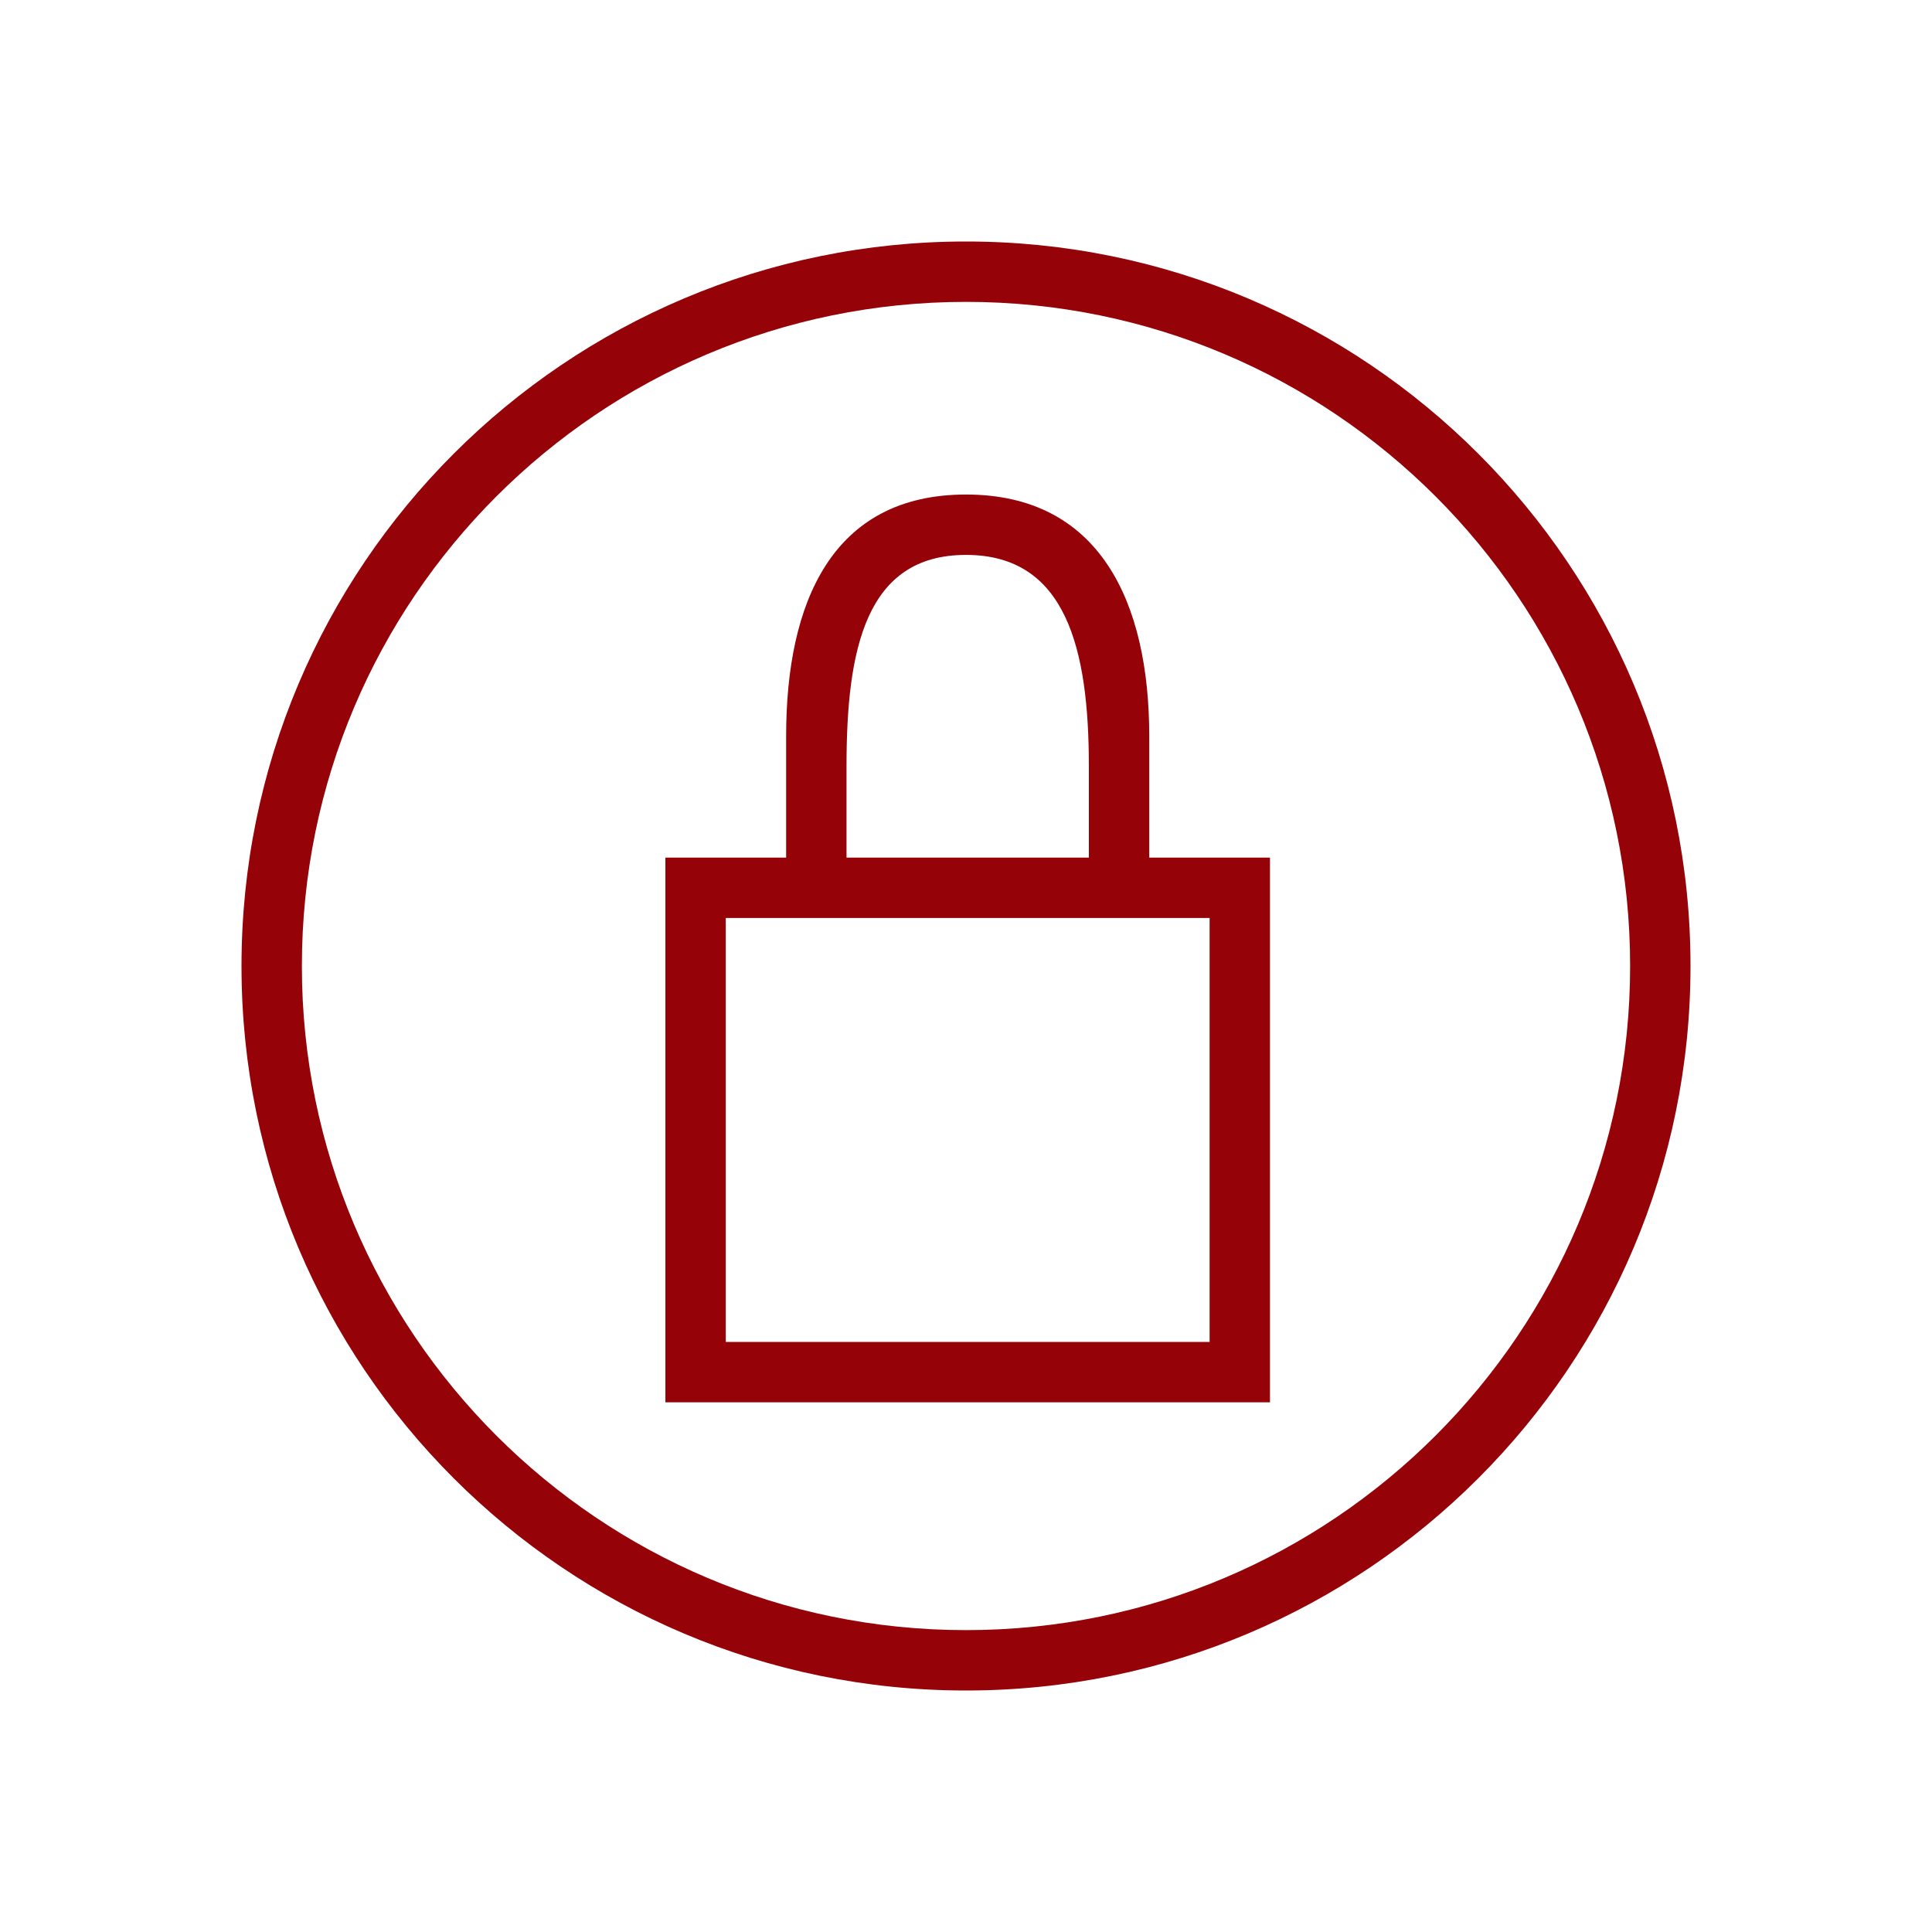
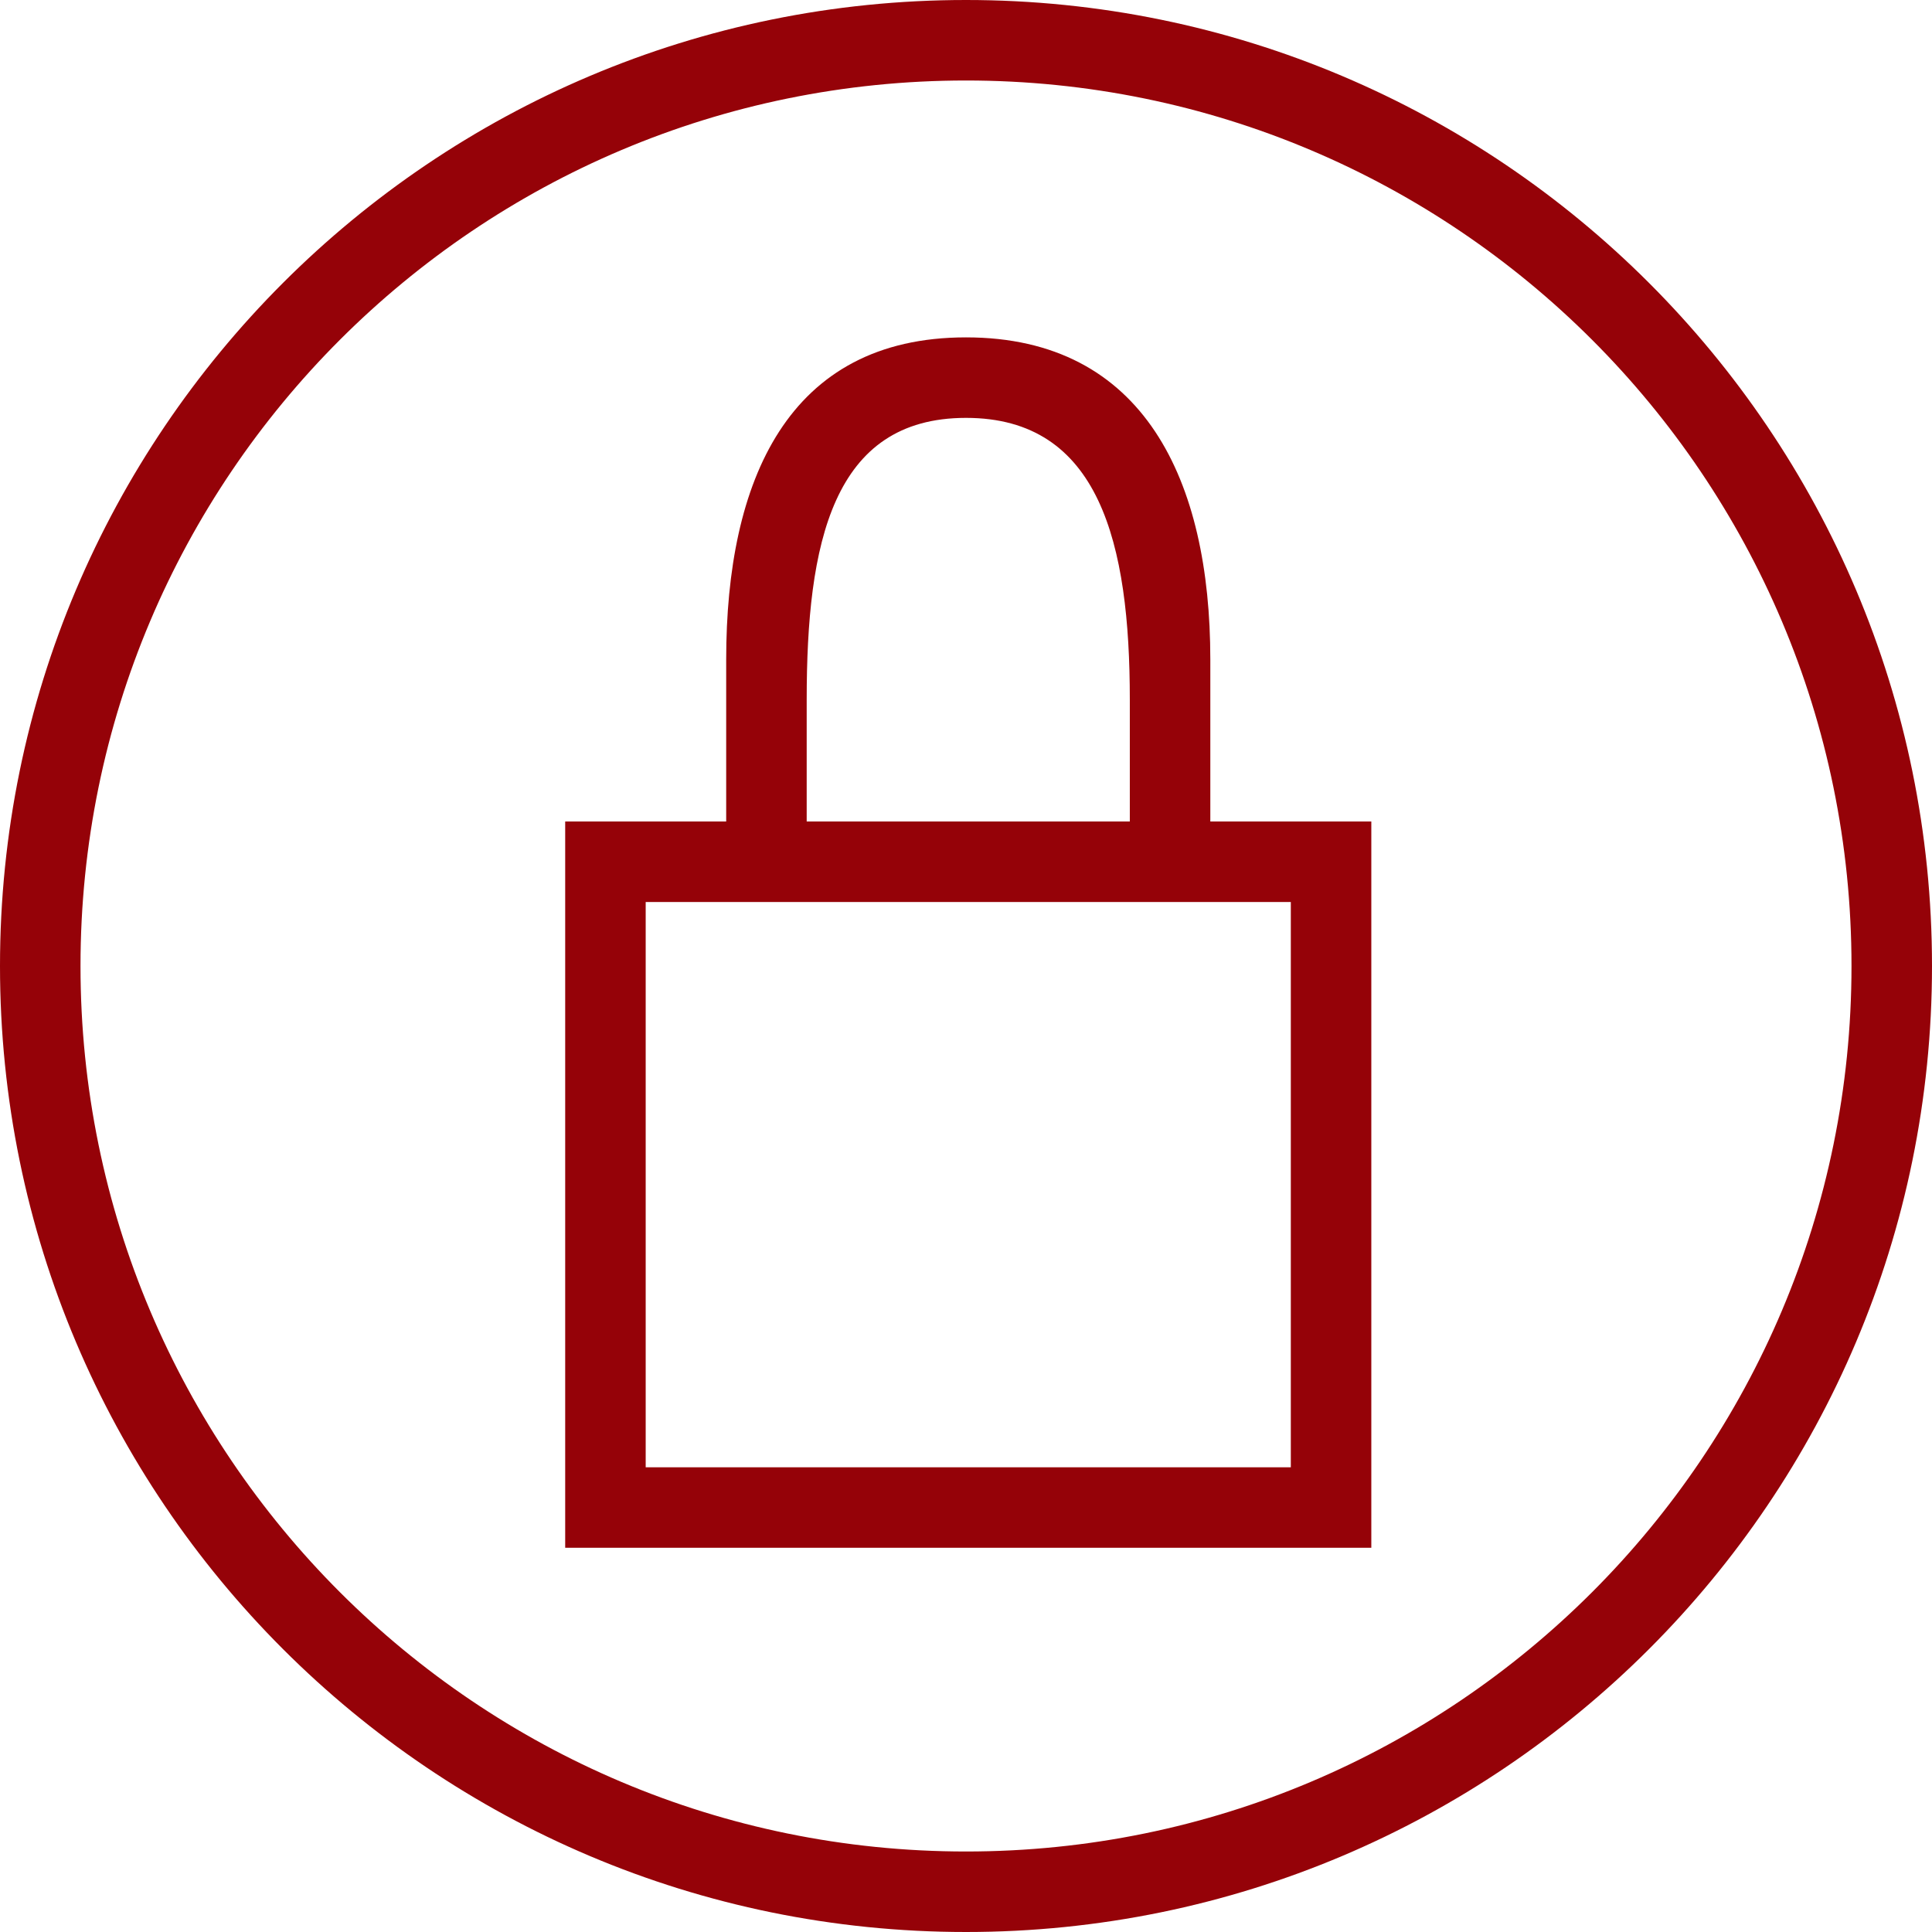
- <svg xmlns="http://www.w3.org/2000/svg" width="100%" height="100%" viewBox="0 0 32 32" version="1.1" xml:space="preserve" style="fill-rule:evenodd;clip-rule:evenodd;stroke-linejoin:round;stroke-miterlimit:2;">
-   <path id="path6" d="M16,4C9.373,4 4,9.373 4,16C4,22.627 9.373,28 16,28C22.627,28 28,22.627 28,16C28,9.373 22.627,4 16,4ZM16,5C22.075,5 27,9.925 27,16C27,22.075 22.075,27 16,27C9.925,27 5,22.075 5,16C5,9.925 9.925,5 16,5ZM16,8.191C13.784,8.191 13.021,9.975 13.021,12.191L13.021,14.205L11.021,14.205L11.021,23.227L21.035,23.227L21.035,14.205L19.035,14.205L19.035,12.191C19.035,9.975 18.216,8.191 16,8.191ZM12.021,15.205L20.035,15.205L20.035,22.227L12.021,22.227L12.021,15.205ZM16,9.191C17.662,9.191 18.035,10.752 18.035,12.691L18.035,14.205L14.021,14.205L14.021,12.691C14.021,10.752 14.338,9.191 16,9.191Z" style="fill:rgb(149,2,8);fill-rule:nonzero;" />
+ <svg xmlns="http://www.w3.org/2000/svg" width="100%" height="100%" viewBox="0 0 24 24" version="1.1" xml:space="preserve" style="fill-rule:evenodd;clip-rule:evenodd;stroke-linejoin:round;stroke-miterlimit:2;">
+   <g transform="matrix(1,0,0,1,-4,-4)">
+     <path id="path6" d="M16,4C9.373,4 4,9.373 4,16C4,22.627 9.373,28 16,28C22.627,28 28,22.627 28,16C28,9.373 22.627,4 16,4ZM16,5C22.075,5 27,9.925 27,16C27,22.075 22.075,27 16,27C9.925,27 5,22.075 5,16C5,9.925 9.925,5 16,5ZM16,8.191C13.784,8.191 13.021,9.975 13.021,12.191L13.021,14.205L11.021,14.205L11.021,23.227L21.035,23.227L21.035,14.205L19.035,14.205L19.035,12.191C19.035,9.975 18.216,8.191 16,8.191ZM12.021,15.205L20.035,15.205L20.035,22.227L12.021,22.227L12.021,15.205ZM16,9.191C17.662,9.191 18.035,10.752 18.035,12.691L18.035,14.205L14.021,14.205L14.021,12.691C14.021,10.752 14.338,9.191 16,9.191Z" style="fill:rgb(149,2,8);fill-rule:nonzero;" />
+   </g>
</svg>
